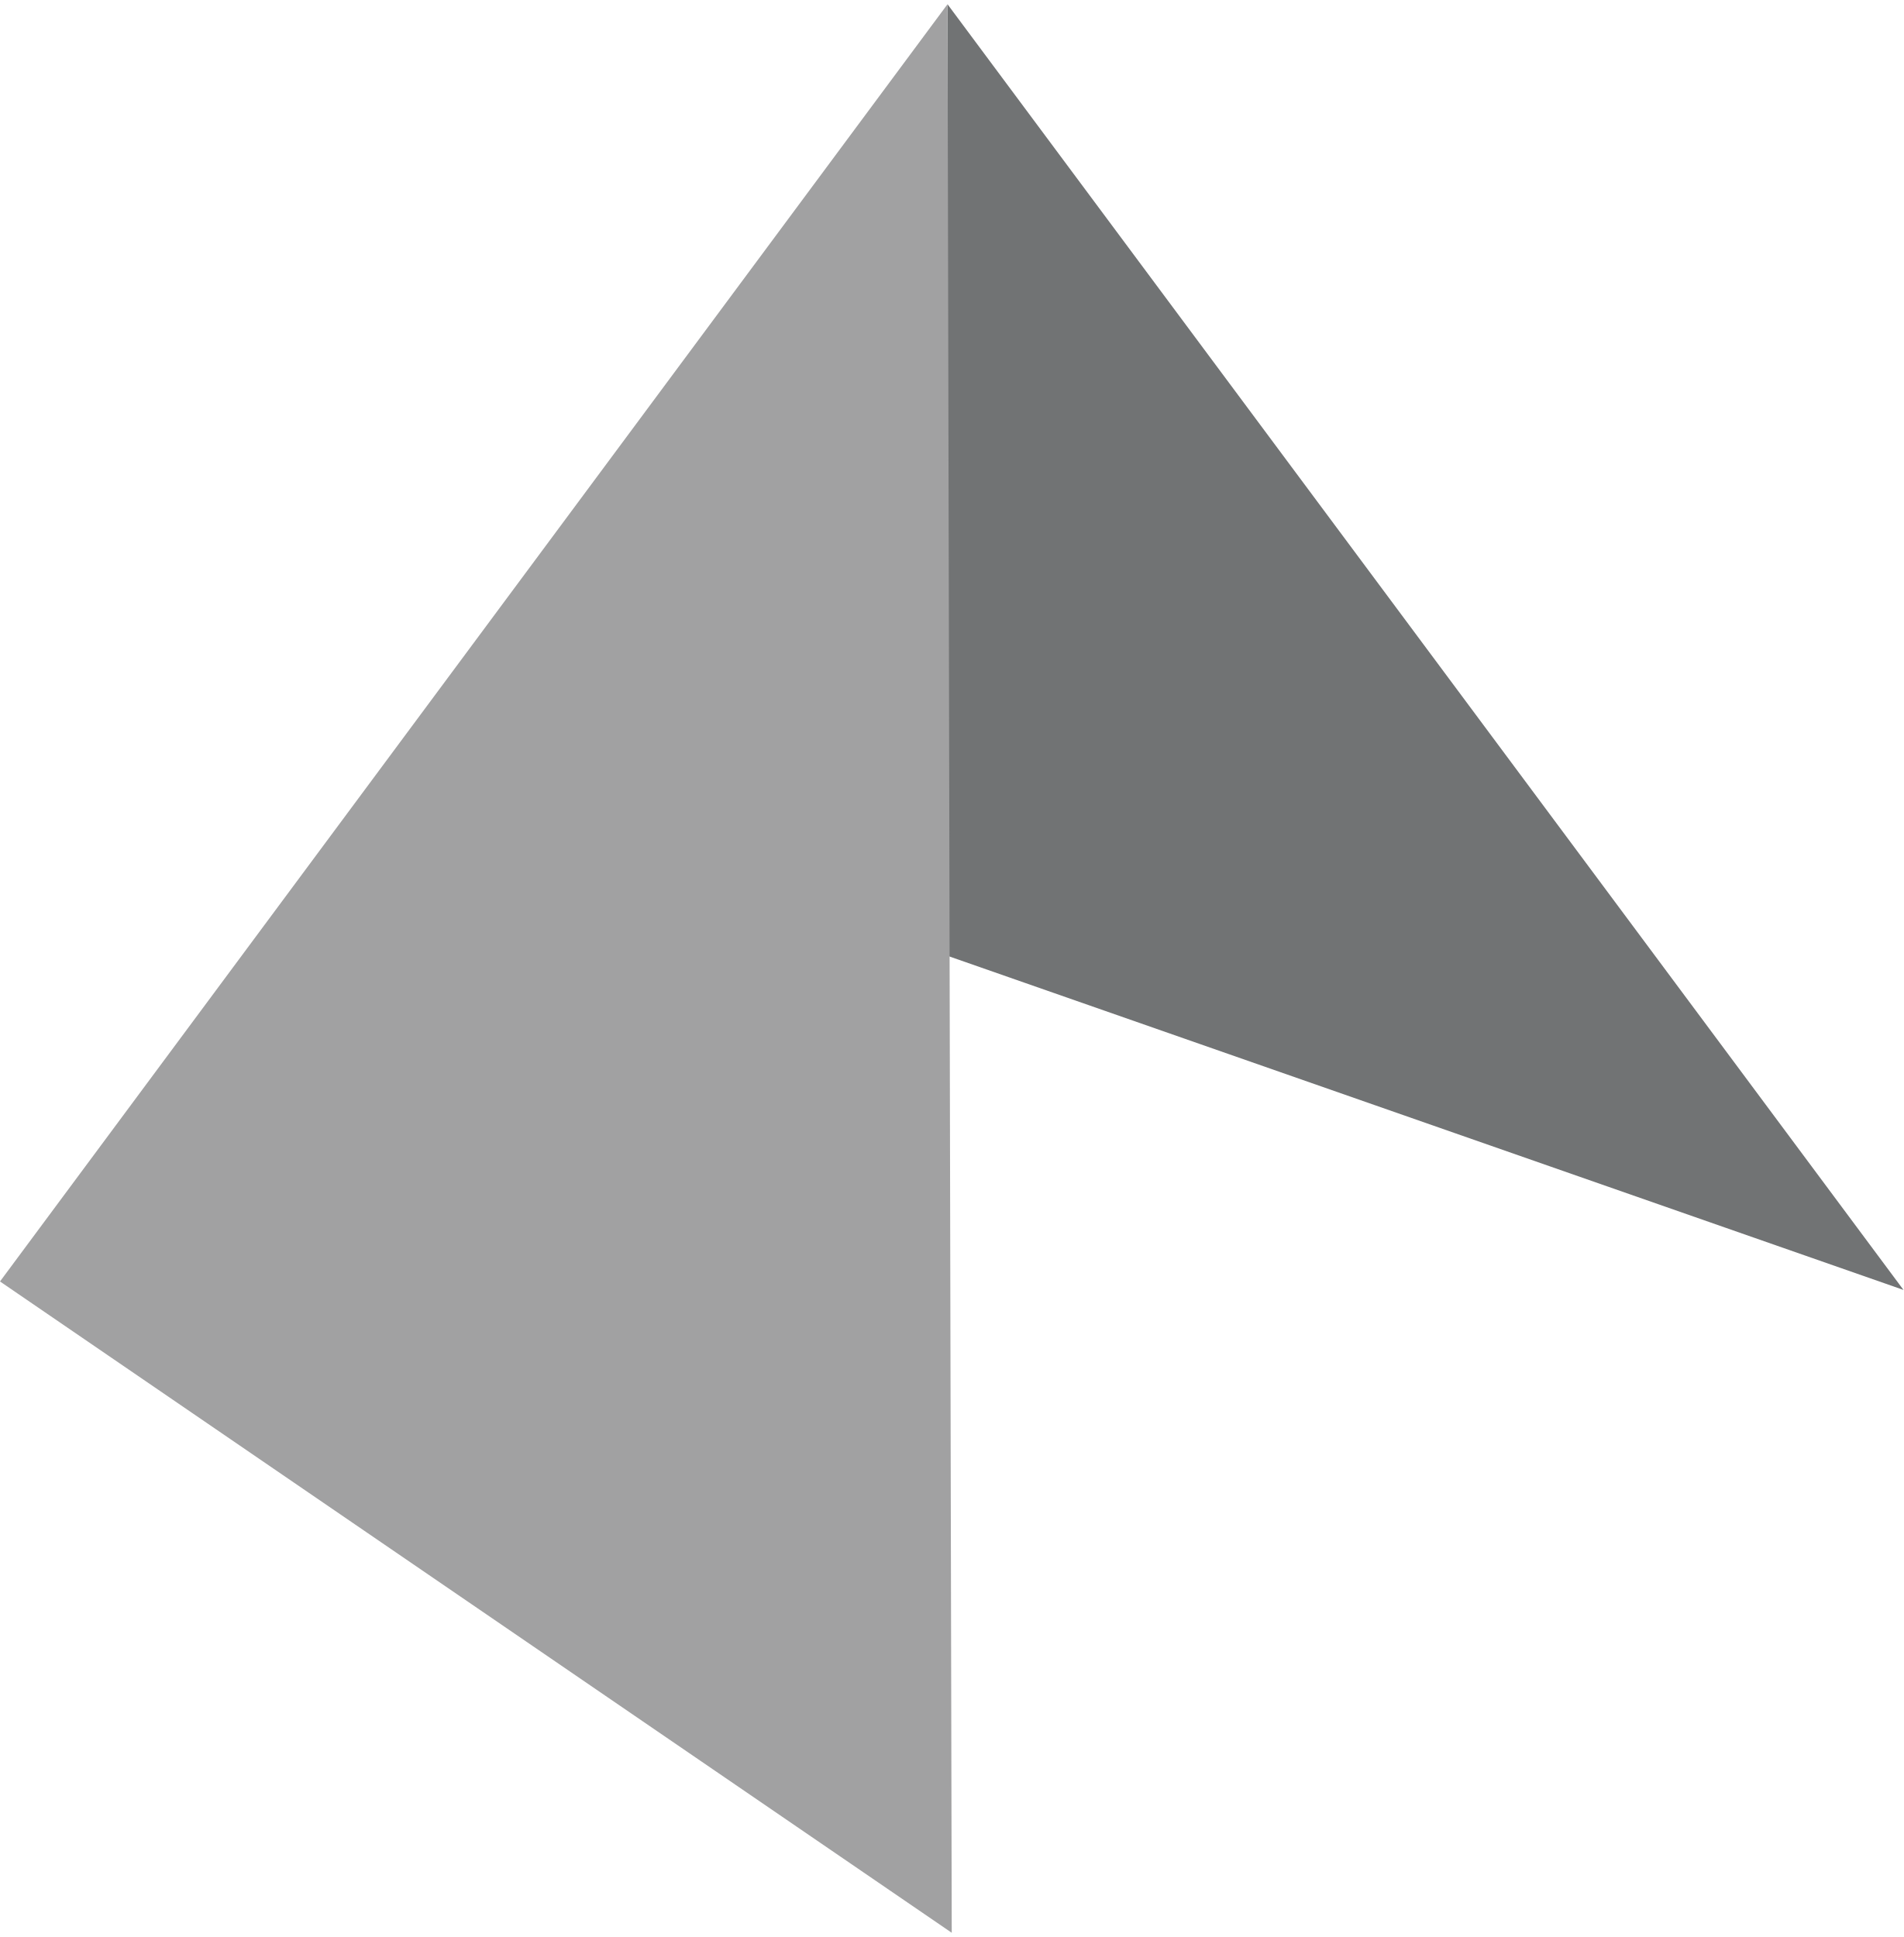
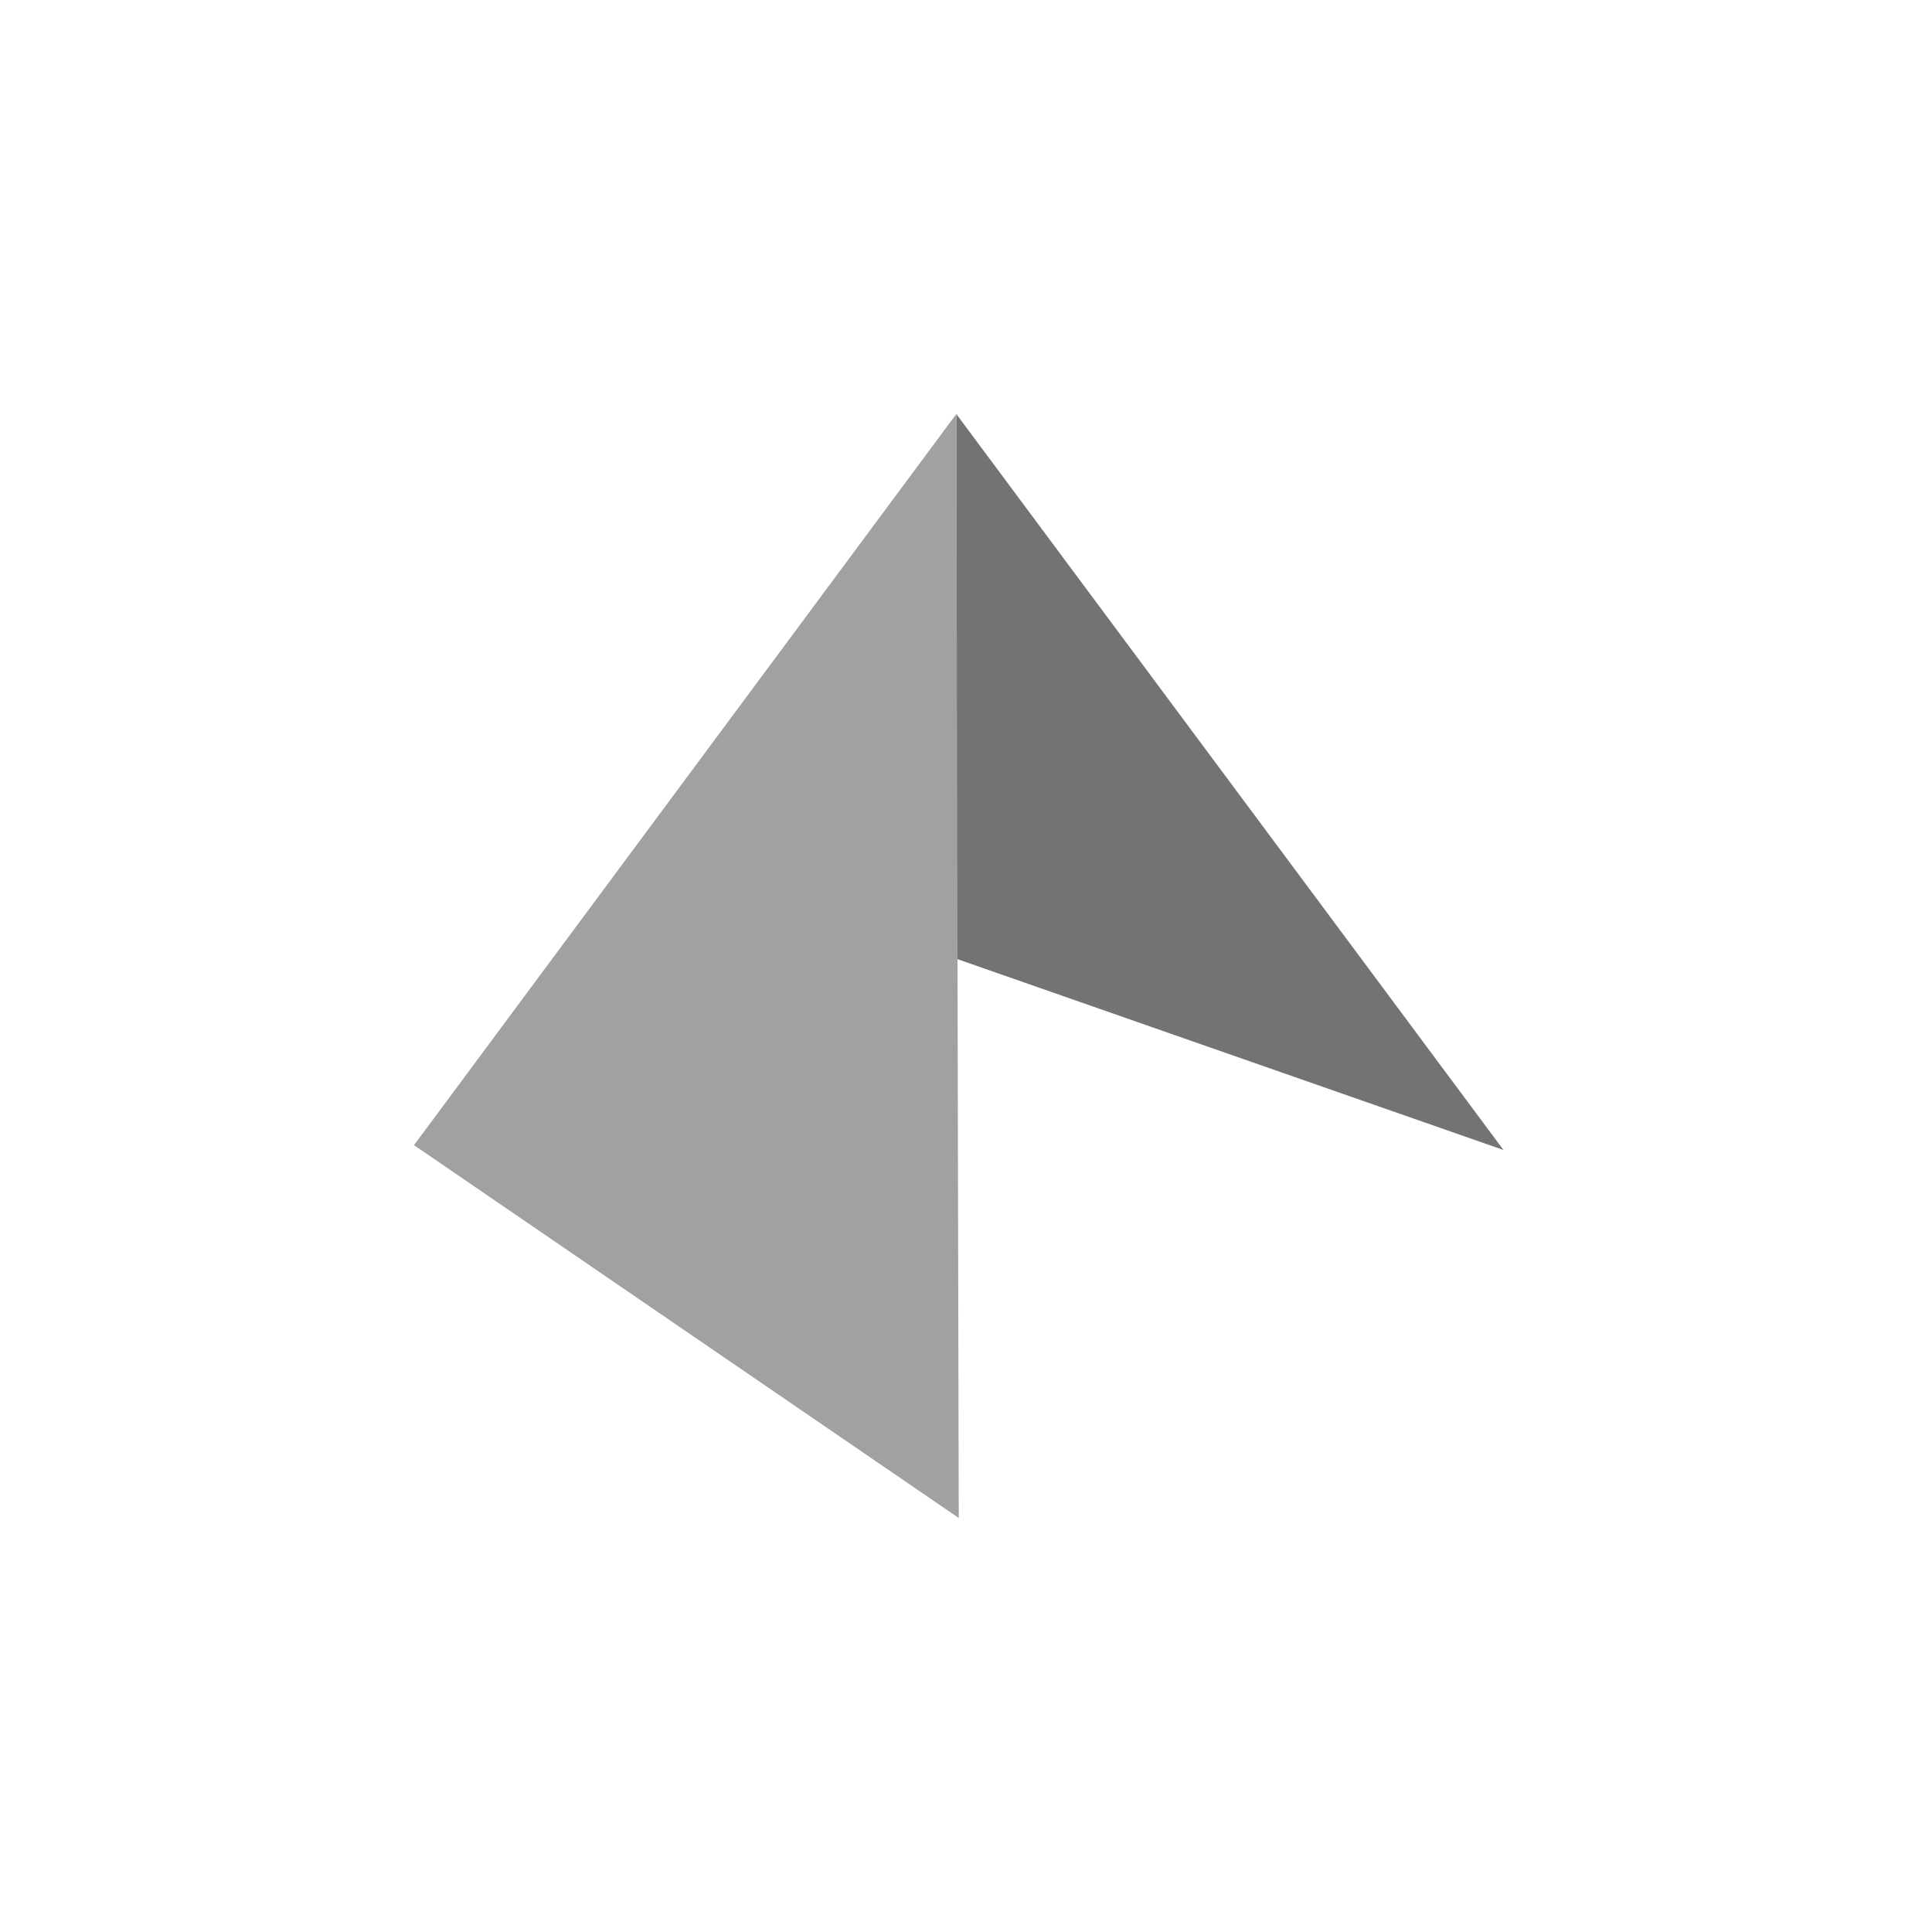
- <svg xmlns="http://www.w3.org/2000/svg" width="225" height="229" viewBox="0 0 225 229" fill="none">
-   <path d="M225 152.5L112 0.5V113L225 152.5Z" fill="#717374" />
-   <path d="M0 151.5L112 0.5L112.5 228.5L0 151.5Z" fill="#A1A1A2" />
+ <svg xmlns="http://www.w3.org/2000/svg" width="56" height="56" viewBox="0 0 56 56" fill="none">
+   <path d="M43.579 33.333L27.719 12V27.79L43.579 33.333Z" fill="#717374" />
+   <path d="M12 33.193L27.719 12L27.79 44L12 33.193Z" fill="#A1A1A2" />
</svg>
